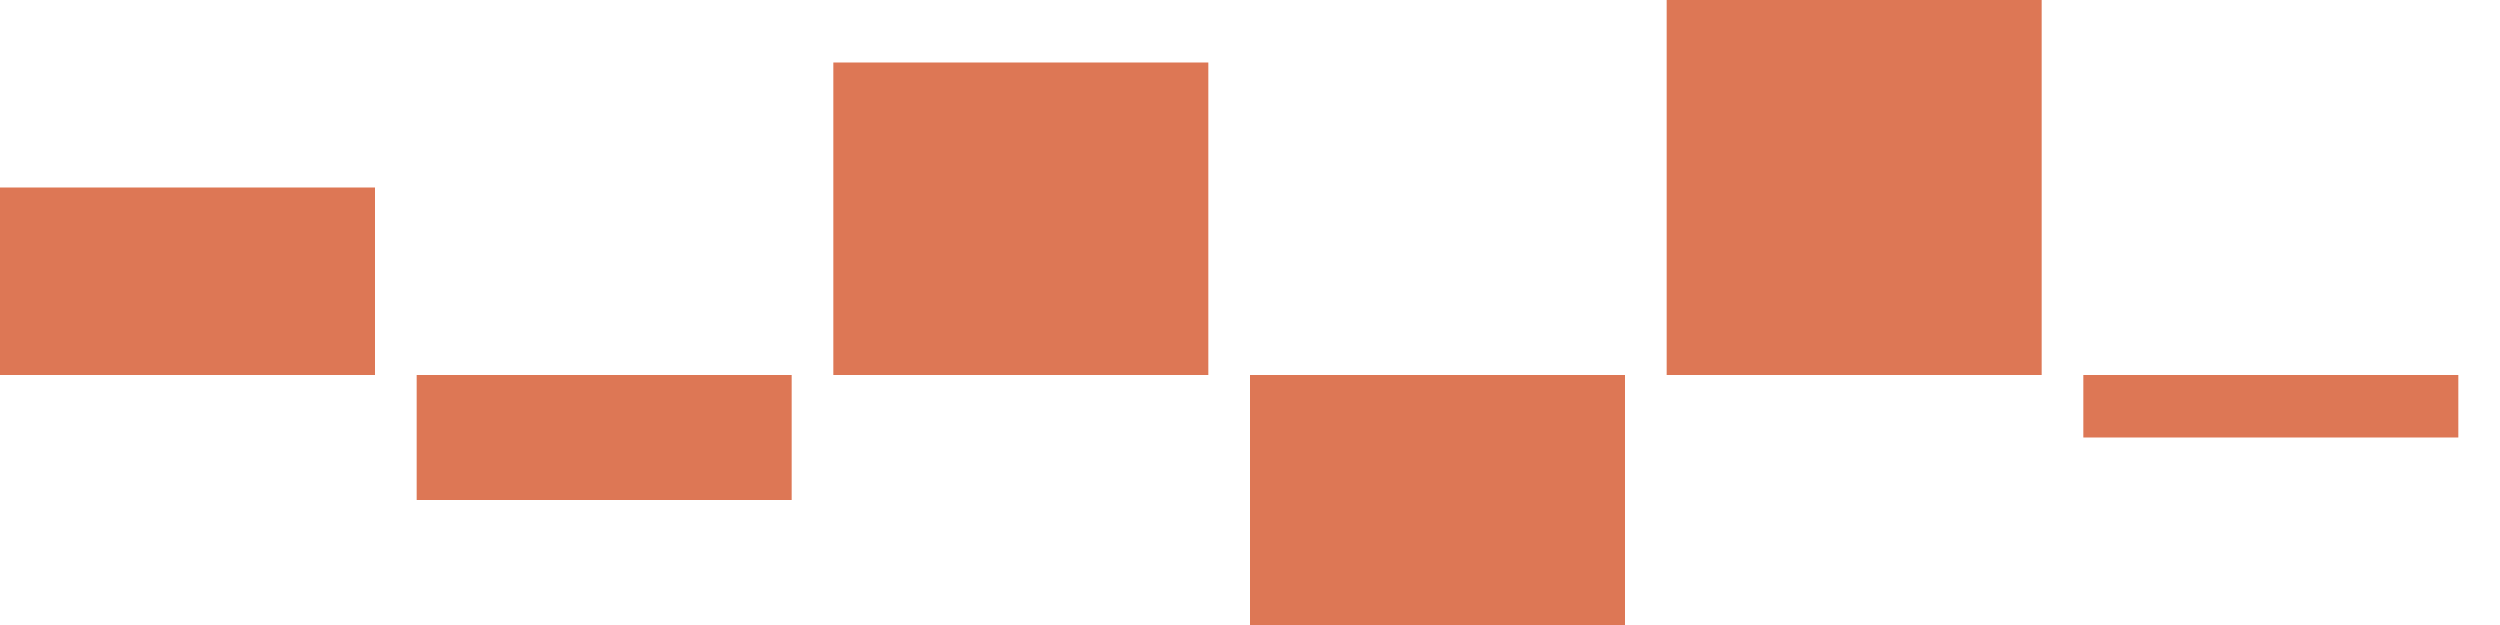
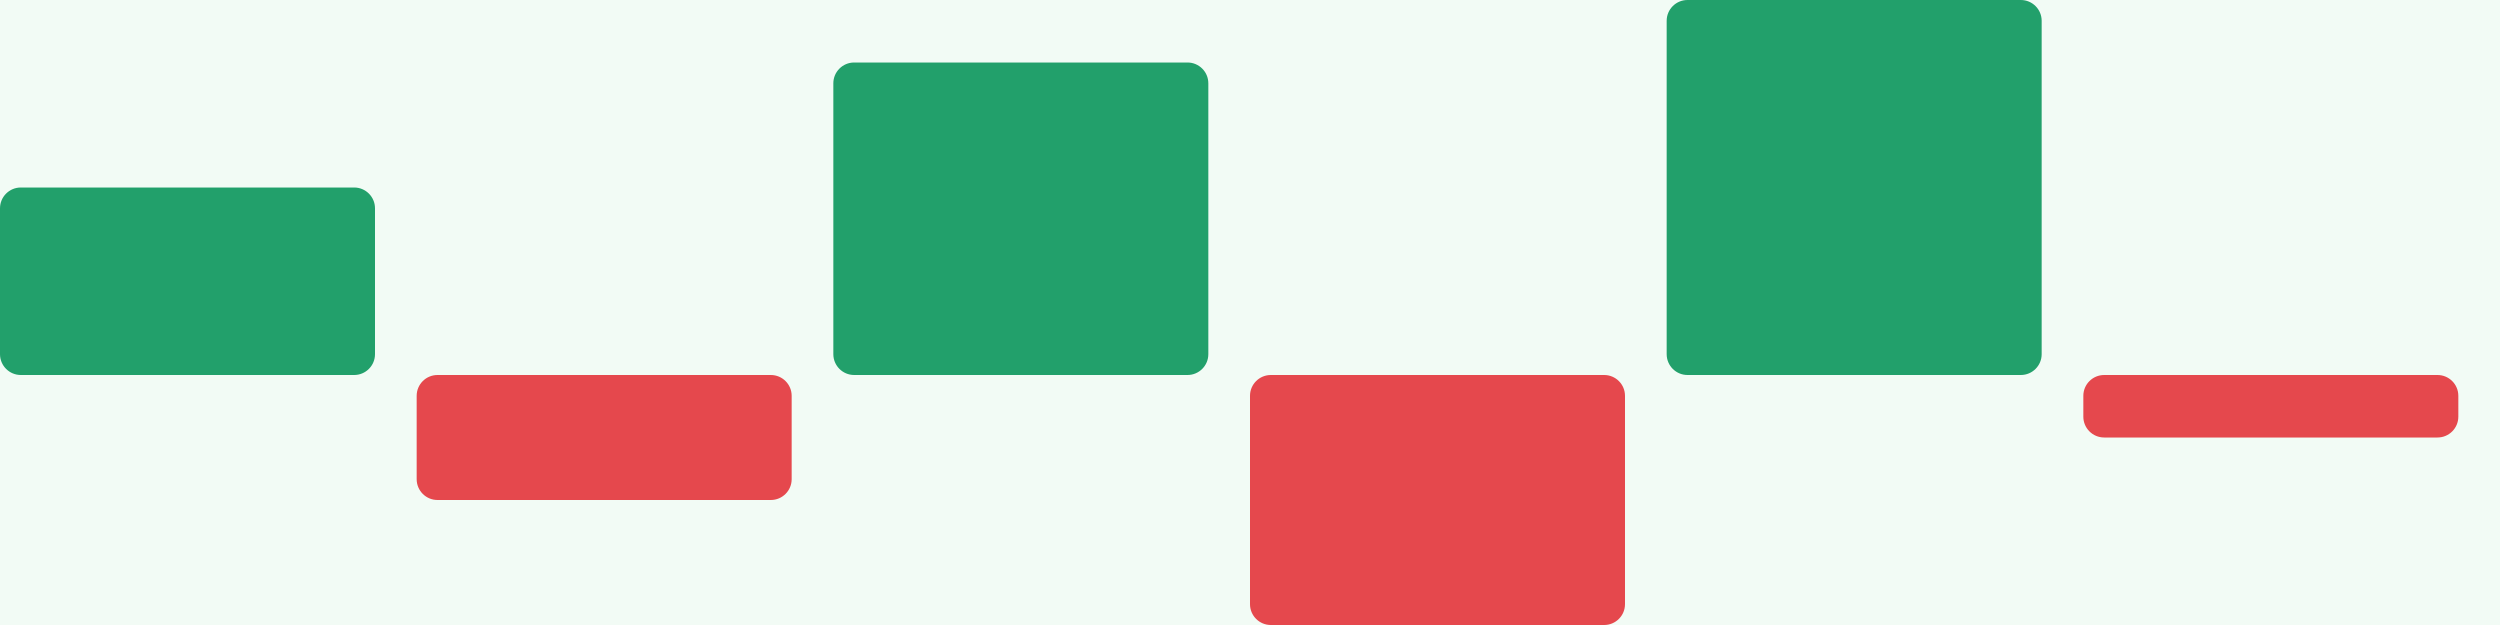
- <svg xmlns="http://www.w3.org/2000/svg" viewBox="0 0 240 60" preserveAspectRatio="none">
-   <rect x="0.0" y="18.0" width="36.0" height="18.0" fill="#DD7755" />
-   <rect x="40.0" y="36.0" width="36.0" height="12.0" fill="#DD7755" />
-   <rect x="80.0" y="6.0" width="36.0" height="30.0" fill="#DD7755" />
-   <rect x="120.0" y="36.0" width="36.0" height="24.0" fill="#DD7755" />
-   <rect x="160.0" y="0.0" width="36.0" height="36.0" fill="#DD7755" />
-   <rect x="200.0" y="36.0" width="36.0" height="6.0" fill="#DD7755" />
+ <svg xmlns="http://www.w3.org/2000/svg" viewBox="0 0 360 90" preserveAspectRatio="none">
+   <rect x="0" y="0" width="360" height="90" fill="#F2FBF5" />
+   <rect x="0.0" y="27" width="54.0" height="27" fill="#22A06B" rx="3.0" />
+   <rect x="60.0" y="54.0" width="54.0" height="18.0" fill="#E5484D" rx="3.0" />
+   <rect x="120.0" y="9.0" width="54.0" height="45.0" fill="#22A06B" rx="3.0" />
+   <rect x="180.0" y="54.0" width="54.0" height="36.0" fill="#E5484D" rx="3.0" />
+   <rect x="240.0" y="0.0" width="54.0" height="54.0" fill="#22A06B" rx="3.0" />
+   <rect x="300.0" y="54.0" width="54.0" height="9.0" fill="#E5484D" rx="3.0" />
</svg>
